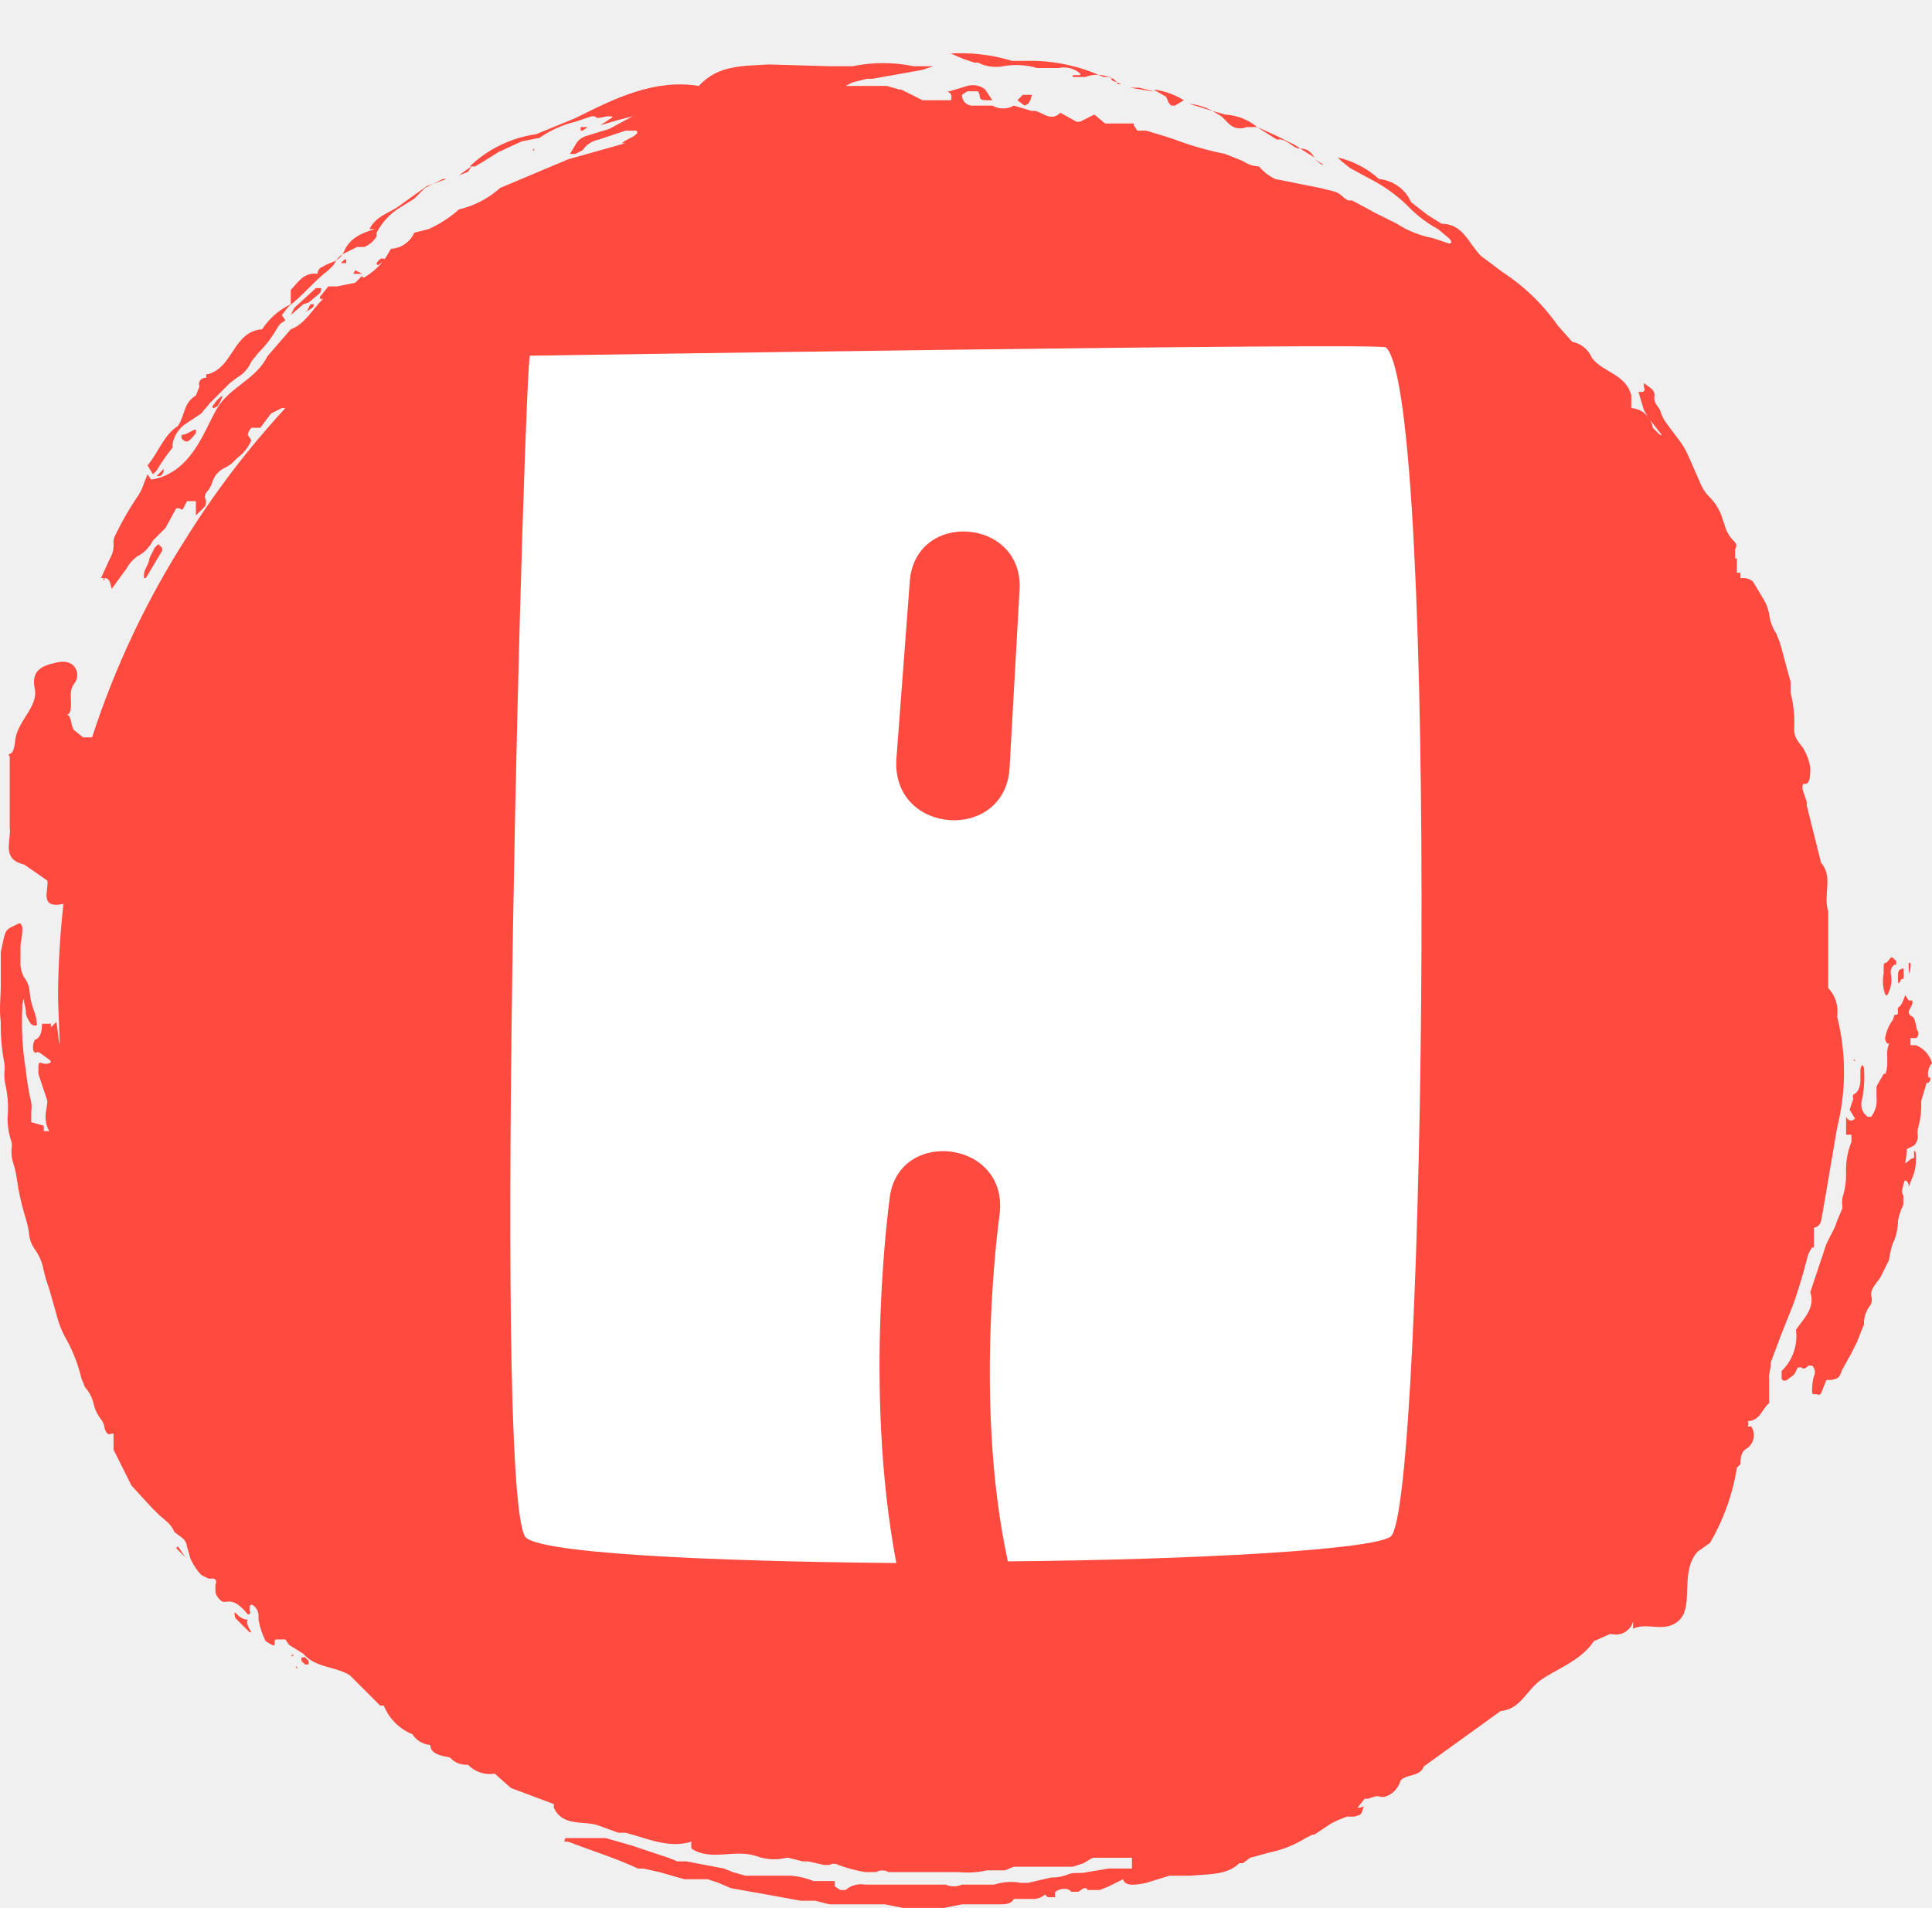
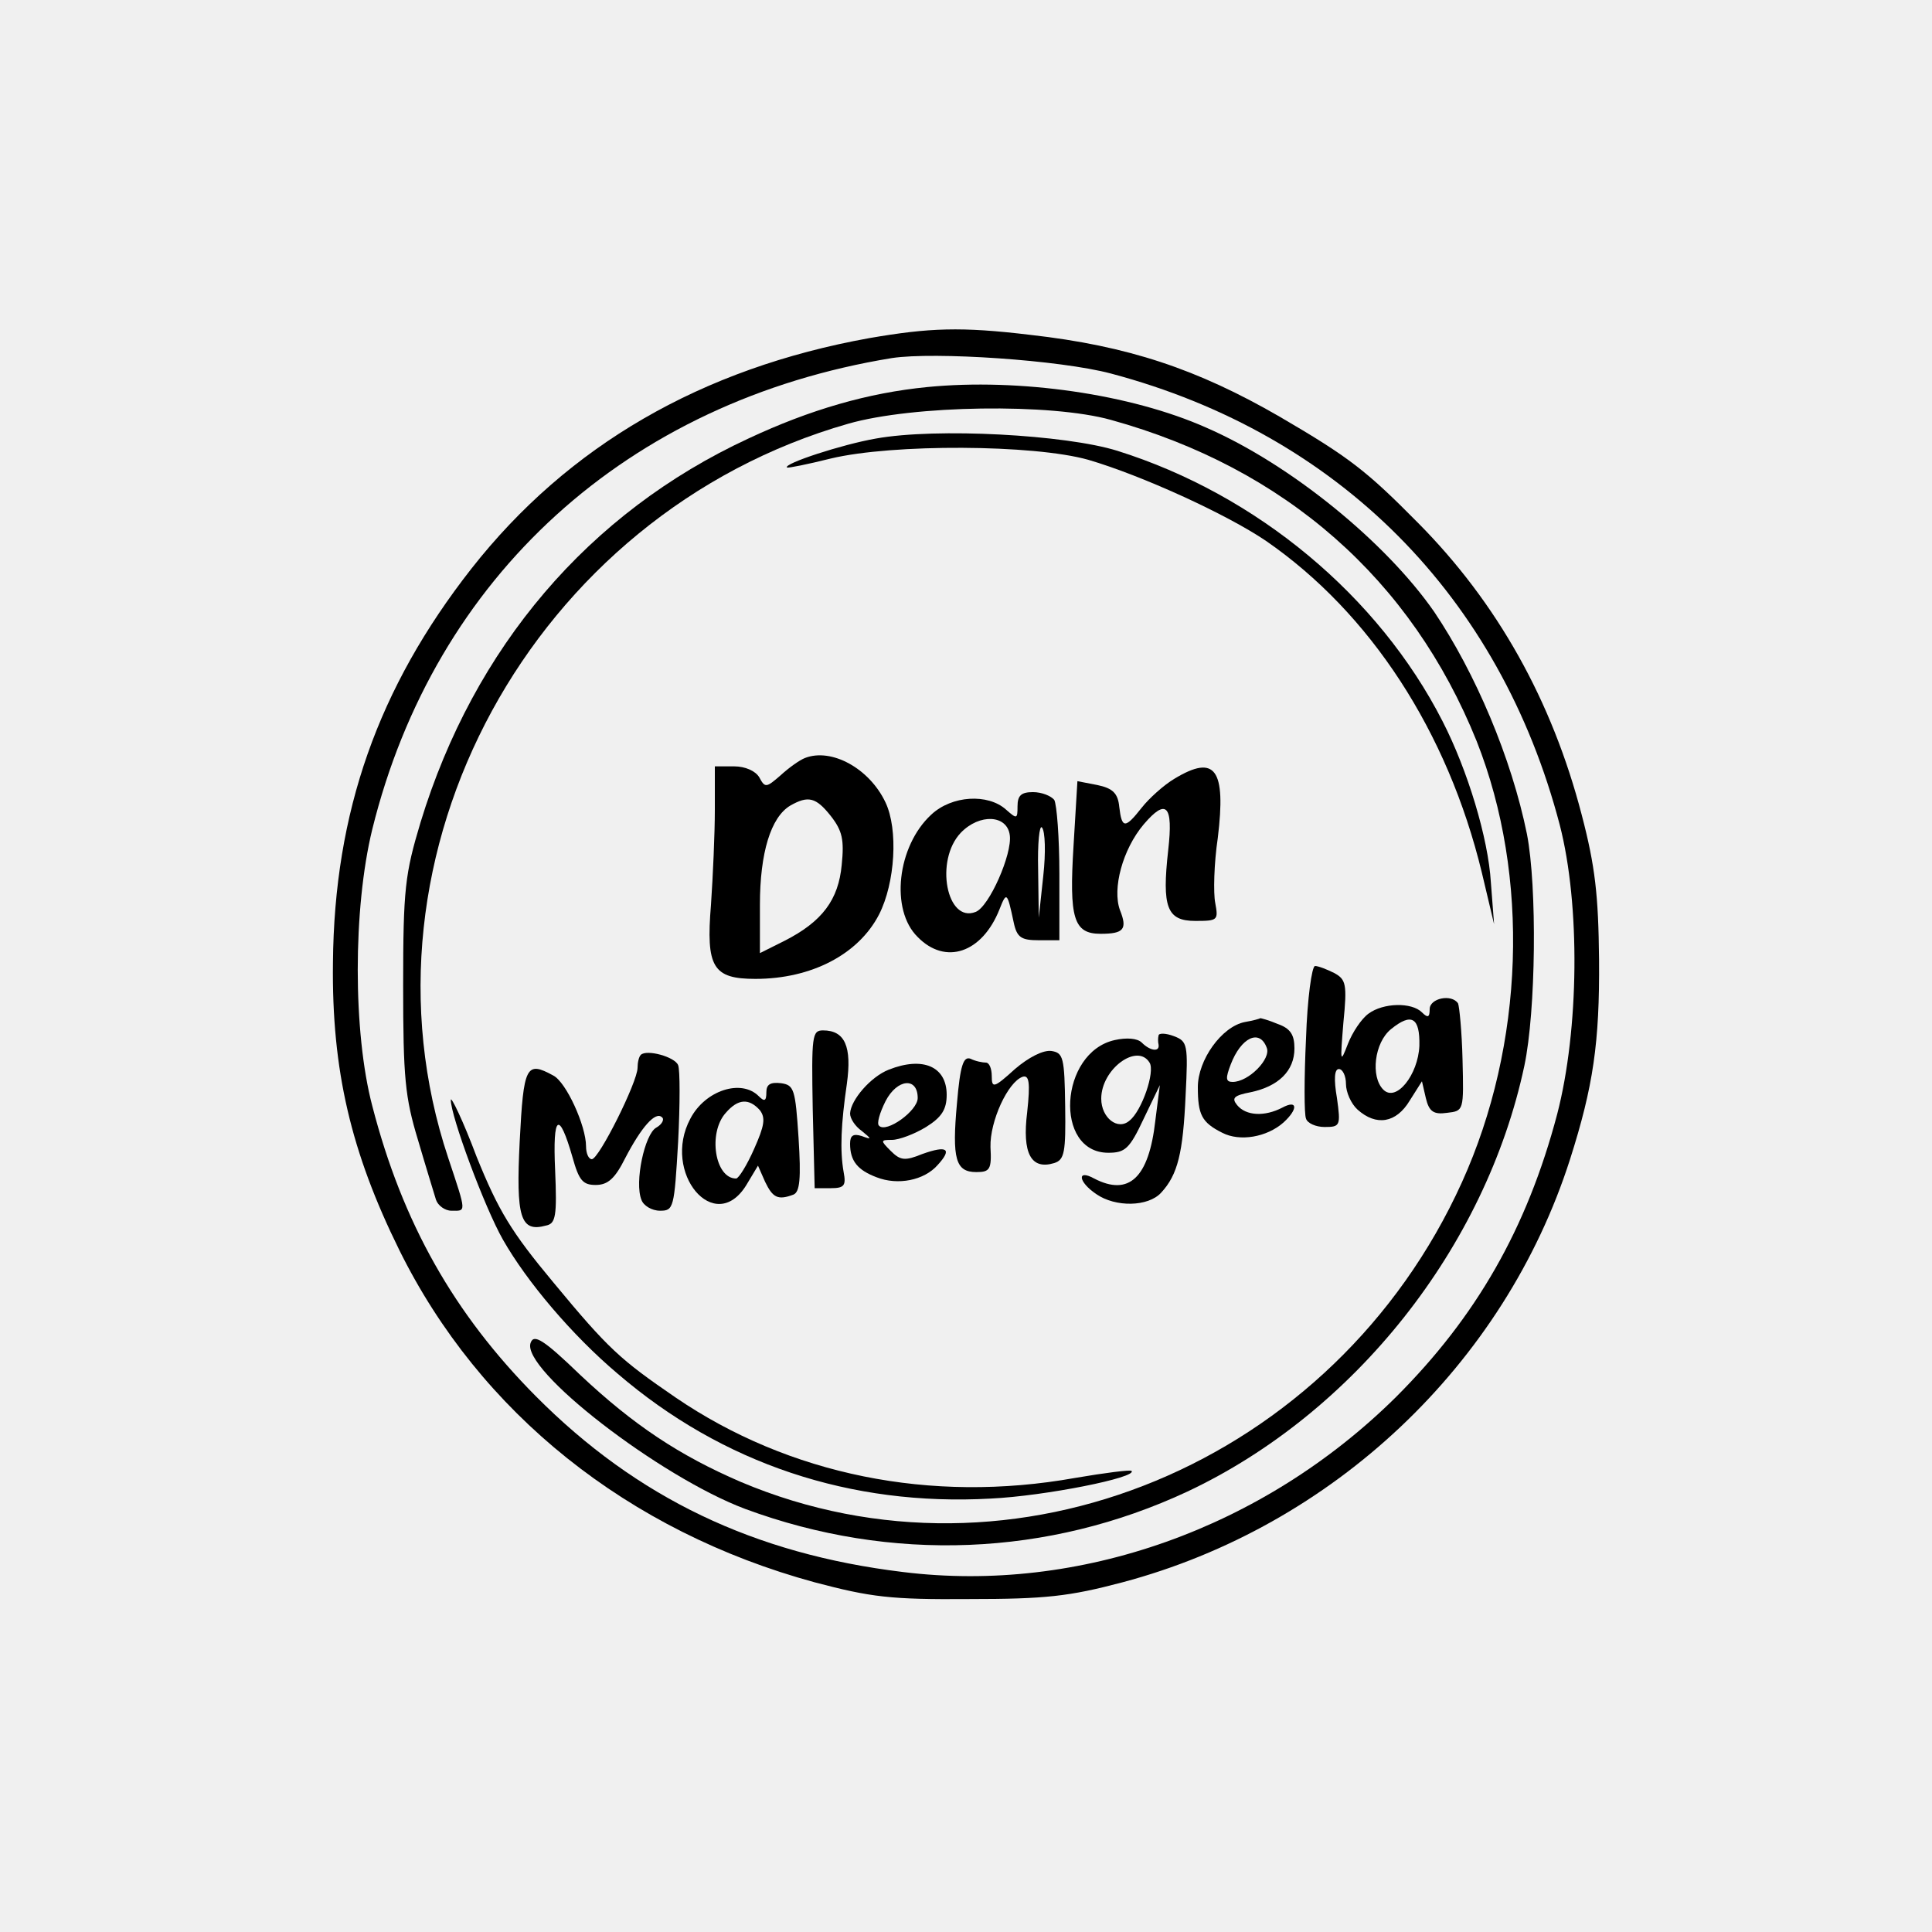
- <svg xmlns="http://www.w3.org/2000/svg" width="308.761" height="304.916" viewBox="0 0 106.008 104.687" class="css-1j8o68f" version="1.1" id="svg23">
-   <defs id="SvgjsDefs2684" />
-   <g id="SvgjsG2685" featurekey="rootContainer" transform="matrix(0.9820593,0,0,0.9820593,-0.05456052,0)" fill="#ff4a3f">
-     <g id="g17">
-       <path d="M19.8 15.3h.5l-.4-.2zm.5.1zm.8-.7c0 .1 0 .1.1.1l.4-.3c-.2-.1-.3-.1-.5.2zm.4-.2zm-4.1 2.3zm-.2.6l.3-.2c.1-.1.1-.2.1-.2h-.2l-.2.4c-.1-.1-.1 0 0 0zm2.2-2.9h-.1l-.2.2h.3zm-2.1 2.4l.6-.5c.1-.1.1-.2.1-.3h-.3l-1.2 1.1-.2.4.7-.6zm-1.1.8z" id="path3" />
-       <path d="M9.7 25v-.2a1.7 1.7 0 0 1 .7-1.1l.9-.6.5-.6.7-.7.4-.4.4-.3a1.9 1.9 0 0 0 .8-.9l.4-.5a5.9 5.9 0 0 0 1-1.3l.2-.3.3-.2-.2-.3.4-.5c.8-.6 1.4-1.4 2.2-2l.3-.3a1.4 1.4 0 0 1 .5-.6l.8-.4h.4a1.4 1.4 0 0 0 .7-.6V13a3.5 3.5 0 0 1 1.3-1.4l.8-.5.2-.2.4-.4 1-.5h.2l-1.1.4-1.4 1c-.6.5-1.4.6-1.8 1.4h.3c-.7.2-1.4.5-1.7 1.2s-.8.6-1.2.9a.4.4 0 0 0-.3.4c-.8-.1-1.1.5-1.5.9v.8a3.9 3.9 0 0 0-1.6 1.4c-1.6.1-1.6 2.1-3 2.5h-.1a.2.2 0 0 0 0 .2c-.3 0-.5.2-.4.5l-.2.5c-.7.4-.6 1.1-1 1.7-.8.5-1.1 1.5-1.7 2.2l.3.5.2-.2a11.6 11.6 0 0 1 .9-1.3zM53.9 3.3l.6.2h.2a2.2 2.2 0 0 0 1.4.2 4.1 4.1 0 0 1 1.9.1h1.2a1.4 1.4 0 0 1 1.2.3.1.1 0 0 1 0 .1H60a.1.1 0 0 0 0 .1h.7a1.8 1.8 0 0 1 1.3 0c.2 0 .1.1.2.2l.5.2h-.2c-.2-.4-.5-.4-.8-.4a9.7 9.7 0 0 0-4.3-.9h-.8A9.8 9.8 0 0 0 53 3h.2zm7.3 3.1zM50.3 4.7zm10.9 1.7h.2-.2zM19 14.7zm32.1-10zm17.6 2.2a.9.9 0 0 0 1 .2h.6a3.1 3.1 0 0 0-1.8-.7l-.7-.2.5.3zm-3.4-1.3c0 .1.1.2.2.3h.2l.5-.3a4.2 4.2 0 0 0-1.7-.6l.7.4zm7.4 2.7l.8.5c-.2-.3-.4-.5-.8-.5z" id="path5" />
-       <path d="M99 76.1l.6-1.6.6-1.5c.2-.5.6-1.8.8-2.6a1.7 1.7 0 0 1 .3-.7h.1v-1.1c.5-.1.4-.6.5-.9l.8-4.7a12.7 12.7 0 0 0 0-6.2 1.9 1.9 0 0 0-.5-1.6v-4.3c-.3-.9.3-1.9-.4-2.7L101 45a.4.4 0 0 0 0-.2l-.2-.6a.5.5 0 0 1 0-.4h.1c.3 0 .3-.5.3-.9a3 3 0 0 0-.4-1.1l-.3-.4a1.1 1.1 0 0 1-.2-.7 6.7 6.7 0 0 0-.2-2v-.6c-.2-.7-.4-1.5-.6-2.2l-.2-.5a2.5 2.5 0 0 1-.4-1.1 2.5 2.5 0 0 0-.3-.8l-.6-1a.8.8 0 0 0-.6-.2h-.1V32h-.2v-.8H97V31a.4.4 0 0 0 0-.1v-.2c.1-.2.1-.3-.1-.5a1.8 1.8 0 0 1-.4-.6l-.2-.6a2.9 2.9 0 0 0-.7-1.2 2.2 2.2 0 0 1-.5-.7l-.7-1.6a4.3 4.3 0 0 0-.6-1l-.6-.8a2.4 2.4 0 0 1-.4-.8l-.2-.3a.6.6 0 0 1-.1-.5.5.5 0 0 0-.2-.4l-.4-.3v.2c.1.2 0 .3-.1.3h-.2l.3 1 .3.5.7.9h-.1l-.2-.2-.2-.2a1.3 1.3 0 0 0-1.2-1.1v-.7c-.3-1.2-1.6-1.3-2.2-2.1a1.5 1.5 0 0 0-1.1-.9l-.8-.9a11.3 11.3 0 0 0-3.1-3l-.8-.6-.4-.3c-.7-.7-1-1.8-2.2-1.8l-.8-.5-.9-.7a2.2 2.2 0 0 0-1.8-1.3 5.1 5.1 0 0 0-2.3-1.2l.2.2.5.4 1.3.7a8.5 8.5 0 0 1 2.1 1.6 6.8 6.8 0 0 0 1.5 1.1l.6.5c.1.1.2.2.1.3H81l-.9-.3a5.6 5.6 0 0 1-2-.8l-1.2-.6-1.3-.7h-.2c-.3-.1-.4-.4-.8-.5l-.8-.2-2.5-.5a2.6 2.6 0 0 1-.9-.7 1.7 1.7 0 0 1-.9-.3l-1-.4a18.1 18.1 0 0 1-2.8-.8l-.6-.2-1-.3h-.5l-.2-.3v-.1h-1.6l-.6-.5-.4.2-.4.2h-.2l-.9-.5c-.6.6-1.1-.2-1.6-.1l-1-.3a1.2 1.2 0 0 1-1.2 0h-1.2a.6.6 0 0 1-.5-.6l.3-.2h.6a.7.7 0 0 1 .1.3c0 .2.2.2.5.2h.2l-.4-.6a1.1 1.1 0 0 0-1-.2l-1 .3H53c.3.2.2.3.2.5h-1.6l-.4-.2-.8-.4h-.1l-.7-.2h-2.3l.4-.2.8-.2h.3l1.7-.3 1.1-.2.6-.2h-1.1a8.4 8.4 0 0 0-3.4 0h-1.3L43 3.6c-1.4.1-2.8 0-3.9 1.2-2.5-.4-4.7.7-6.9 1.8l-2.2.9a6.7 6.7 0 0 0-3.7 1.8h.3l.5-.3.8-.5 1.3-.6 1-.2a6 6 0 0 1 2-.9l.9-.3h.2c.1.2.5 0 .7 0h.2c.1 0 .1.1 0 .1l-.6.4 1-.3.8-.2-1.3.7-1.3.4a1 1 0 0 0-.6.5l-.3.5h.3l.4-.2a1.4 1.4 0 0 1 .9-.6l1.5-.5h.5a.1.1 0 0 1 .1.2c-.2.2-.6.3-.8.5h.2l-3.2.9-3.8 1.6a5.2 5.2 0 0 1-2.3 1.2 6.6 6.6 0 0 1-1.7 1.1l-.8.2a1.5 1.5 0 0 1-1.3.9l-.3.5a3.7 3.7 0 0 1-1.2 1.1h-.1v-.1l-.2.2-.2.2-1 .2h-.5l-.4.5c-.1.1-.1.2 0 .2h.1c-.6.6-1 1.4-1.8 1.7L15 19.9c-.6 1.2-1.8 1.6-2.6 2.6s-1.4 3.9-3.9 4.3l-.2-.3-.2.5a2.7 2.7 0 0 1-.4.8 16.9 16.9 0 0 0-1.2 2.1.8.8 0 0 0-.1.5 1.4 1.4 0 0 1-.2.8l-.5 1.1h.2c.3 0 .3.3.4.6l.8-1.1a2.2 2.2 0 0 1 .6-.7 2 2 0 0 0 .9-.9l.3-.3.4-.4.6-1.1h.2c.1.1.1.1.2 0l.2-.4h.5v.8l.5-.5a.5.5 0 0 0 0-.5.4.4 0 0 1 .1-.3 1.5 1.5 0 0 0 .3-.5 1.3 1.3 0 0 1 .8-.9l.3-.2.3-.3a2.4 2.4 0 0 0 .8-1l-.2-.3c0-.1.1-.3.2-.4h.5l.6-.8.6-.3h.2a48.8 48.8 0 0 0-5.5 7.2h-.1.1a48.4 48.4 0 0 0-5.3 11.2h-.5l-.5-.4c-.2-.2-.1-.7-.4-.9h.1c.3-.5-.1-1.2.3-1.7s.1-1.4-.9-1.2-1.5.5-1.3 1.5-1 1.8-1.1 2.9-.5.5-.3.9v3.9c.1.8-.5 1.8.8 2.1l1.3.9c.1.5-.5 1.6.9 1.3a49.2 49.2 0 0 0-.3 5c0 1.1.1 2.2.1 3.3v-.4c-.1-.4-.1-.8-.2-1.3l-.3.3v-.2h-.5c0 .5-.1.8-.4.9a.9.9 0 0 0-.1.5c0 .1.1.3.2.2s.4.2.7.4-.2.3-.4.2-.2.1-.2.3v.3l.5 1.5c0 .3-.1.6-.1.9a1.7 1.7 0 0 0 .2.8h-.3v-.3l-.7-.2v-.6a1.5 1.5 0 0 0 0-.5 14.6 14.6 0 0 1-.3-1.8 16.6 16.6 0 0 1-.2-3.5.9.9 0 0 1 .1-.5v.2a2.9 2.9 0 0 1 .1.5.8.8 0 0 0 .1.4c.1.2.2.4.4.4s.1-.1.1-.2a2.1 2.1 0 0 0-.1-.5 4.2 4.2 0 0 1-.3-1.3 1.5 1.5 0 0 0-.3-.7 1.6 1.6 0 0 1-.2-.9v-.8c0-.3.1-.6.1-.9a.5.5 0 0 0-.1-.4h-.1c-.8.4-.7.2-1 1.6V55c0 .7-.1 1.4 0 2.1a10.8 10.8 0 0 0 .2 2.3 1.8 1.8 0 0 1 0 .5 3.1 3.1 0 0 0 .1.9 5.9 5.9 0 0 1 .1 1.3 3.9 3.9 0 0 0 .2 1.7 1.2 1.2 0 0 1 0 .4 2.1 2.1 0 0 0 .1.8 4.9 4.9 0 0 1 .2.9 14 14 0 0 0 .5 2.2 5 5 0 0 1 .2 1 1.7 1.7 0 0 0 .3.7 2.9 2.9 0 0 1 .5 1.2 8.5 8.5 0 0 0 .3 1l.4 1.4a5.4 5.4 0 0 0 .6 1.5 8.5 8.5 0 0 1 .8 2.1l.2.5a2.1 2.1 0 0 1 .5 1 2.1 2.1 0 0 0 .4.8 1 1 0 0 1 .2.5c.1.3.2.4.4.3h.1v.9l.5 1 .5 1 1.1 1.2.4.4c.3.3.7.5.9 1l.4.3a.7.7 0 0 1 .3.5l.2.7a3.3 3.3 0 0 0 .6.9l.4.2h.3a.2.2 0 0 1 .1.3 2.5 2.5 0 0 0 0 .5.9.9 0 0 0 .4.5h.2c.4-.1.8.2 1.2.7h.1c0-.1.1-.1 0-.2v-.2c0-.1.1-.2.2-.1a.7.7 0 0 1 .3.6v.2a4.3 4.3 0 0 0 .4 1.2c.5.3.5.3.5.1s0-.2.2-.2h.4l.2.3.8.5c.7.8 1.8.7 2.6 1.2l1.7 1.7h.2a2.9 2.9 0 0 0 1.6 1.6 1.3 1.3 0 0 0 1 .6c0 .5.6.6 1.1.7a1.2 1.2 0 0 0 .8.4h.2a1.7 1.7 0 0 0 1.5.5l.9.8 2.4.9v.2c.5 1.1 1.7.7 2.5 1l1.1.4h.4c1.2.3 2.4.9 3.7.5a.7.7 0 0 0 0 .4c1.1.7 2.4 0 3.6.4a2.9 2.9 0 0 0 1.7.1h.1l.8.2h.3l.9.2h.3a.5.5 0 0 1 .5 0 7.9 7.9 0 0 0 1.5.4h.6a.7.7 0 0 1 .7 0h3.9a5 5 0 0 0 1.6-.1h1l.5-.2H60l.6-.2.5-.3h2.2v.6H62l-1.2.2c-.4.1-.7 0-1 .1a2.4 2.4 0 0 1-1 .2l-1.3.3h-.4a3.1 3.1 0 0 0-1.5.1h-1.8a1.1 1.1 0 0 1-.9 0h-4.5a1.3 1.3 0 0 0-1.1.3H47l-.3-.2v-.3h-1.2a4.1 4.1 0 0 0-1.3-.3h-2.5l-.7-.2-.5-.2-2.1-.4h-.5l-.5-.2-2.1-.7-1.4-.4h-2.2c-.1 0-.1.1-.1.2h.2c1.3.5 2.6.9 3.9 1.5h.3l.9.2 1.4.4h1.3l.6.2.7.3 1.7.3 1.1.2 1.1.2h.8l.8.2h3.1l1 .2h2.3l1-.2H56c.4 0 .6-.1.7-.3h1a1 1 0 0 0 .8-.3c-.1.1 0 .1.1.2h.4v-.2c0-.1 0-.1.2-.2s.6-.1.7.1h.4l.3-.2c.2 0 .2 0 .2.1h.7l.5-.2.8-.4c.1.3.4.4 1.3.2l1.3-.4h1.2c.9-.1 2 0 2.7-.7h.2l.4-.3 1.1-.3a6.1 6.1 0 0 0 2-.8l.4-.2h.1l.9-.6.4-.2.5-.2h.4c.4-.1.4-.1.5-.4s0-.1-.2-.1h-.1l.4-.5h.2c.3-.1.5-.2.7-.1h.2a1.3 1.3 0 0 0 .9-.9c.3-.4 1.1-.2 1.3-.8l4.3-3.1c1.1-.1 1.4-1.1 2.2-1.7s2.3-1.1 3-2.2l.9-.4h.1a1 1 0 0 0 1.2-.7v.4c.8-.4 1.8.3 2.6-.5s0-2.7 1-3.8l.7-.5a12.1 12.1 0 0 0 1.5-4.2l.2-.2c0-.3 0-.7.4-.9a.9.9 0 0 0 .2-1.2h-.2a.3.3 0 0 0 0-.3c.7 0 .8-.7 1.2-1V77a.5.5 0 0 1 0-.2 3.8 3.8 0 0 0 .1-.7zM5.9 32.2z" id="path7" />
-       <path d="M26.4 9.3l-.3.2-.4.3.5-.2zm6.1-2h.1l.3-.2h-.4zm-2.6 1l-.1.1h.1v-.1zm-1.5 1.4zm1.3-.2zm-6.3 3.1zM9.2 26.2l-.4.4H9a.4.4 0 0 0 .2-.4zm3-3.5a2.1 2.1 0 0 0 .3-.6 1.5 1.5 0 0 0-.5.5c-.1.1-.1.2 0 .2zM11 24.2V24c-.2 0-.5.3-.8.3v.2c.3.3.4.2.8-.3zm3 66.2zM73.9 9.2h.1l-.5-.3zm-2.5-1.4c.5-.1.8.4 1.2.5h.1l-.3-.2-1-.5-1.1-.5.3.2zM52.8 3.1zm11.7 2h-.1l-1.2-.2h.5zm2 .7l1.3.4a3.3 3.3 0 0 0-1.3-.4zm-9 0a1 1 0 0 0 .2-.5h-.5l-.3.3.4.3zm9 1.6zM49.9 4.2zm2.9.7zM48.5 4zm13.8 2.1a.5.5 0 0 0 0 .1zm44.8 52.3h-.3V58h.3c.1 0 .2-.3.1-.4s-.1-.7-.3-.8a.3.3 0 0 1-.2-.3l.2-.4a.4.4 0 0 0 0-.2h-.2l-.2-.3c-.1.3-.2.6-.4.7a.5.5 0 0 0 0 .2c0 .1 0 .2-.1.2h-.1a1.1 1.1 0 0 1-.1.3 2.3 2.3 0 0 0-.4.9.4.4 0 0 0 .1.4h.1a1.7 1.7 0 0 0-.1.8v.4a1.8 1.8 0 0 1-.1.5h-.1l-.4.7v.6a1.5 1.5 0 0 1-.3 1.1h-.2l-.2-.2a.9.9 0 0 1-.1-.8 6.5 6.5 0 0 0 .1-1.7c0-.1-.1-.2-.1-.2a.5.5 0 0 0-.1.3v.6c0 .2-.1.6-.3.7s-.1.2-.1.3l-.2.6.3.5c-.2.2-.4.1-.5-.1v1h.3v.4a4.2 4.2 0 0 0-.3 1.4 3.3 3.3 0 0 0 0 .4 4 4 0 0 1-.2 1.3 2 2 0 0 0 0 .6l-.3.7a3.2 3.2 0 0 1-.3.7l-.3.6-.9 2.7c.3.9-.4 1.5-.8 2.1a2.7 2.7 0 0 1-.8 2.3v.4c0 .1.1.2.3.1l.4-.3.2-.4h.2c.1.1.2.1.4-.1h.2a.5.5 0 0 1 .1.6 2.9 2.9 0 0 0-.1.8c0 .1 0 .2.1.2h.2c.1.1.2 0 .3-.3l.2-.5h.3c.4-.1.4-.1.6-.6l.5-.9.3-.6.4-1a1.6 1.6 0 0 1 .3-1 .6.6 0 0 0 .1-.6c0-.2 0-.3.2-.6l.3-.4.5-1a4.7 4.7 0 0 1 .2-.9 3 3 0 0 0 .3-1.3 3.8 3.8 0 0 1 .3-.9v-.5c-.1-.2-.1-.2 0-.6s.1-.2.2-.2a.4.4 0 0 1 .1.3l.2-.5a2.3 2.3 0 0 0 .2-.9v-.3c0-.1 0-.3-.1-.3v.4c-.2 0-.3.2-.5.3a6.4 6.4 0 0 0 .1-.8l.4-.2a.7.7 0 0 0 .2-.6 1.4 1.4 0 0 1 0-.3 4.8 4.8 0 0 0 .2-1.4v-.2l.3-1h.1a.3.3 0 0 0 .1-.3h-.1a.9.9 0 0 1 .2-.8 1.5 1.5 0 0 0-.9-1zm-1.2 7.8zm-.2-9.9zm0 0zM9.1 30.8a.3.3 0 0 0 0-.2l-.2-.2-.2.2-.3.6c0 .3-.3.6-.3.9v.2h.1zm96.3 24.8h.1a1.7 1.7 0 0 0 .2-1.2.5.5 0 0 1 .2-.5h.1v-.2l-.2-.2h-.1c-.1.1-.2.3-.3.3s-.1.1-.1.3v.3a2.2 2.2 0 0 0 .1 1.2zM13.2 90.1c-.1 0 0 .2 0 .3l.8.8h.1c-.2-.3-.3-.6-.2-.7a.9.9 0 0 1-.5-.2zm.8.3zm92.3-35.7h.1a2 2 0 0 0 0-.6c-.3.1-.3.1-.3.6s.1.1.2 0z" id="path9" />
-       <path d="M106.7 62a.6.6 0 0 0 .1-.5c0-.1-.1-.2-.1-.1h-.2v.2c0 .4.1.5.2.4zm.1-8.2h-.1v.6a1 1 0 0 0 .1-.6zM17.1 92.6h-.2v.2l.2.2h.2v-.2zm86.6-33.3c0-.1 0-.1-.1-.1zM9.9 86.5l.5.5-.4-.6z" id="path11" />
-       <circle cx="10.5" cy="87.1" transform="rotate(-24.8 10.4 87.159)" id="circle13" />
-       <path d="M9.7 30.1h-.1v.2-.2h.1zm83.2-6.6l-.2-.3h-.1zm-14.7 77.1zM5.9 32.2zm-.1.2a.3.3 0 0 0 .1-.2v.2zm1.9-4.9zM61.5 2.4zm42.8 58.2v.1-.1zM16.4 92.5h-.1c.1.1.2 0 .1-.1zm.2.7h.1l-.1-.1v.1zm73.9-71.3zm15.2 34.4zM14.6 91.7zm92.1-37zm-.8 11.4zM34.6 0z" id="path15" />
-     </g>
-   </g>
-   <g id="SvgjsG2686" featurekey="nameFeature-0" transform="matrix(2.284354,0,0,2.284354,27.98006,-5.60952)" fill="#ffffff">
-     <path d="M9.6 16.48 l-0.32 4.24 c-0.08 1.8 2.6 1.96 2.72 0.2 l0.24 -4.28 c0.12 -1.76 -2.56 -1.96 -2.64 -0.16 z M0.48 11 l0 0 c0.04 0 20.48 -0.32 20.56 -0.2 c1.28 1.12 0.96 27.8 0.12 28.56 c-0.4 0.32 -4.64 0.56 -9.2 0.6 c-0.84 -3.84 -0.2 -8.32 -0.2 -8.32 c0.24 -1.8 -2.44 -2.12 -2.64 -0.4 c0 0.04 -0.64 4.52 0.16 8.76 c-4.56 -0.04 -8.68 -0.24 -8.92 -0.64 c-0.8 -1.44 0 -28.28 0.12 -28.36 z" id="path20" />
+ <svg xmlns="http://www.w3.org/2000/svg" version="1.0" width="300pt" height="300pt" viewBox="0 0 300 300" preserveAspectRatio="xMidYMid meet">
+   <g transform="translate(0,300) scale(0.1,-0.1)" fill="#000000" stroke="none">
+     <path d="M1350 2475 c-261 -47 -468 -167 -618 -358 -145 -185 -213 -378 -215 -612 -2 -167 28 -294 103 -446 125 -253 355 -437 645 -516 87 -23 118 -27 240 -26 118 0 155 4 238 26 327 87 593 338 695 657 36 113 46 181 45 310 -1 100 -6 145 -27 225 -46 177 -131 329 -254 453 -80 81 -107 102 -215 165 -128 74 -236 110 -387 127 -108 13 -157 11 -250 -5z m375 -55 c354 -94 604 -346 697 -701 32 -124 30 -318 -4 -449 -47 -178 -126 -315 -250 -439 -206 -204 -492 -306 -766 -272 -231 28 -413 115 -570 273 -127 128 -207 269 -254 451 -30 114 -30 306 0 429 97 393 396 665 807 732 66 10 261 -3 340 -24z" />
+     <path d="M1440 2399 c-92 -9 -182 -35 -278 -80 -248 -115 -426 -324 -509 -596 -24 -80 -27 -103 -27 -253 0 -144 3 -174 23 -240 12 -41 25 -83 28 -93 3 -9 14 -17 24 -17 23 0 24 -5 -5 82 -157 471 131 1000 621 1140 101 29 315 32 408 6 271 -75 467 -248 568 -499 83 -210 74 -471 -23 -685 -198 -437 -697 -644 -1120 -465 -95 41 -166 88 -249 166 -57 55 -72 64 -77 50 -16 -41 200 -208 333 -258 227 -84 471 -74 687 27 259 122 463 379 523 661 18 85 20 278 4 360 -24 118 -80 250 -144 345 -75 108 -223 229 -354 286 -117 52 -290 77 -433 63z" />
+     <path d="M1360 2319 c-52 -9 -144 -39 -138 -45 2 -1 32 5 68 14 96 23 315 22 400 -2 82 -24 214 -84 276 -126 162 -112 282 -296 335 -515 l19 -80 -5 65 c-4 68 -36 174 -75 250 -99 194 -288 352 -505 420 -80 25 -281 36 -375 19z" />
+     <path d="M1250 1823 c-8 -3 -25 -15 -38 -27 -22 -19 -24 -20 -33 -3 -6 10 -22 17 -39 17 l-30 0 0 -67 c0 -38 -3 -104 -6 -148 -8 -97 3 -115 69 -115 87 0 160 38 192 100 25 49 30 132 10 174 -25 53 -84 85 -125 69z m40 -90 c18 -23 21 -37 17 -76 -5 -54 -30 -88 -89 -118 l-38 -19 0 75 c0 81 17 136 47 154 28 16 40 13 63 -16z" />
+     <path d="M1824 1791 c-17 -10 -40 -31 -51 -45 -26 -33 -31 -33 -35 1 -2 21 -10 29 -34 34 l-31 6 -6 -100 c-7 -113 0 -137 42 -137 36 0 42 7 30 37 -12 33 4 94 37 133 35 41 46 30 38 -40 -10 -89 -2 -110 42 -110 35 0 36 1 31 28 -3 15 -2 61 4 101 13 107 -4 130 -67 92z" />
+     <path d="M1580 1748 c0 -20 -1 -20 -18 -5 -28 25 -84 22 -116 -8 -53 -49 -64 -148 -21 -190 43 -44 100 -25 127 43 11 28 12 27 22 -20 5 -24 12 -28 39 -28 l32 0 0 103 c0 56 -4 108 -8 115 -5 6 -19 12 -33 12 -18 0 -24 -5 -24 -22z m-12 -45 c4 -29 -32 -111 -53 -119 -45 -18 -64 80 -23 123 29 30 72 28 76 -4z m52 -63 l-7 -65 -1 75 c-1 40 2 70 6 65 5 -6 6 -39 2 -75z" />
+     <path d="M2028 1388 c-3 -62 -3 -119 0 -125 2 -7 15 -13 29 -13 24 0 25 2 19 45 -5 29 -4 45 3 45 6 0 11 -11 11 -23 0 -13 8 -31 18 -40 29 -26 60 -21 81 14 l19 30 6 -26 c5 -21 12 -26 33 -23 26 3 26 3 24 83 -1 43 -5 83 -7 87 -10 15 -44 8 -44 -9 0 -13 -3 -14 -12 -5 -16 16 -60 15 -83 -2 -11 -8 -25 -29 -32 -47 -12 -31 -12 -29 -7 33 6 60 4 67 -14 77 -12 6 -25 11 -30 11 -5 0 -12 -51 -14 -112z m176 -12 c-2 -45 -36 -88 -56 -68 -20 20 -14 73 12 94 32 26 45 18 44 -26z" />
+     <path d="M1933 1413 c-36 -7 -73 -59 -73 -101 0 -43 6 -55 38 -71 27 -14 69 -7 95 16 23 21 22 36 -2 23 -27 -14 -56 -13 -70 4 -9 11 -5 15 21 20 43 9 68 33 68 68 0 21 -6 31 -26 38 -14 6 -26 9 -27 9 -1 -1 -12 -4 -24 -6z m34 -40 c7 -17 -28 -53 -53 -53 -11 0 -11 6 -3 27 16 42 45 56 56 26z" />
+     <path d="M1262 1278 l3 -123 25 0 c21 0 24 4 20 25 -6 34 -4 75 5 137 8 58 -3 83 -37 83 -17 0 -18 -8 -16 -122z" />
+     <path d="M1799 1392 c-1 -4 -1 -10 0 -14 2 -12 -13 -10 -26 3 -7 7 -24 8 -42 4 -86 -19 -95 -175 -10 -175 26 0 33 6 55 53 l25 52 -7 -55 c-10 -89 -41 -118 -95 -90 -27 15 -25 -5 3 -24 30 -21 81 -20 101 2 26 28 34 62 38 151 4 79 3 84 -18 92 -13 5 -24 5 -24 1z m-14 -42 c9 -14 -12 -75 -31 -90 -18 -16 -44 4 -44 34 0 46 56 87 75 56z" />
+     <path d="M995 1362 c-3 -3 -5 -12 -5 -20 0 -22 -60 -142 -71 -142 -5 0 -9 9 -9 20 0 32 -31 100 -51 110 -42 23 -46 15 -52 -102 -6 -119 1 -142 41 -131 15 3 17 15 14 86 -4 87 6 93 27 20 10 -36 16 -43 36 -43 19 0 30 10 46 42 25 48 47 73 57 63 4 -3 0 -11 -9 -16 -18 -10 -34 -85 -23 -112 3 -9 16 -17 29 -17 21 0 22 4 28 107 3 58 3 112 0 119 -5 13 -49 25 -58 16z" />
+     <path d="M1576 1340 c-33 -30 -36 -30 -36 -11 0 12 -4 21 -9 21 -5 0 -16 2 -24 6 -11 4 -16 -10 -21 -69 -8 -87 -2 -107 30 -107 21 0 24 4 22 39 -1 40 27 101 50 109 10 3 12 -9 7 -55 -8 -64 6 -90 42 -79 16 5 18 17 17 88 -1 76 -3 83 -21 86 -13 2 -36 -10 -57 -28z" />
+     <path d="M1380 1339 c-28 -11 -59 -47 -60 -68 0 -8 8 -20 18 -27 16 -13 16 -14 0 -8 -13 4 -18 1 -18 -12 0 -27 12 -41 41 -52 33 -13 74 -5 95 19 23 25 15 31 -24 17 -27 -11 -34 -10 -49 5 -16 16 -16 17 2 17 11 0 35 9 53 20 24 15 32 27 32 50 0 44 -37 60 -90 39z m45 -44 c0 -20 -49 -55 -60 -43 -4 3 1 20 10 38 18 35 50 38 50 5z" />
+     <path d="M1190 1304 c0 -14 -3 -15 -12 -6 -27 27 -83 9 -106 -35 -45 -84 38 -183 87 -103 l18 30 11 -25 c12 -25 20 -29 44 -20 10 4 12 25 8 88 -5 76 -7 82 -27 85 -17 2 -23 -2 -23 -14z m-10 -28 c9 -12 7 -24 -9 -60 -11 -25 -24 -46 -28 -46 -33 0 -44 71 -16 102 19 22 36 23 53 4z" />
+     <path d="M700 1292 c0 -25 52 -166 81 -217 37 -65 107 -148 178 -208 163 -140 362 -206 579 -194 85 4 229 33 219 43 -2 2 -41 -3 -88 -11 -224 -40 -444 5 -620 125 -86 59 -104 75 -190 179 -65 78 -85 111 -119 195 -21 56 -40 95 -40 88z" />
  </g>
</svg>
